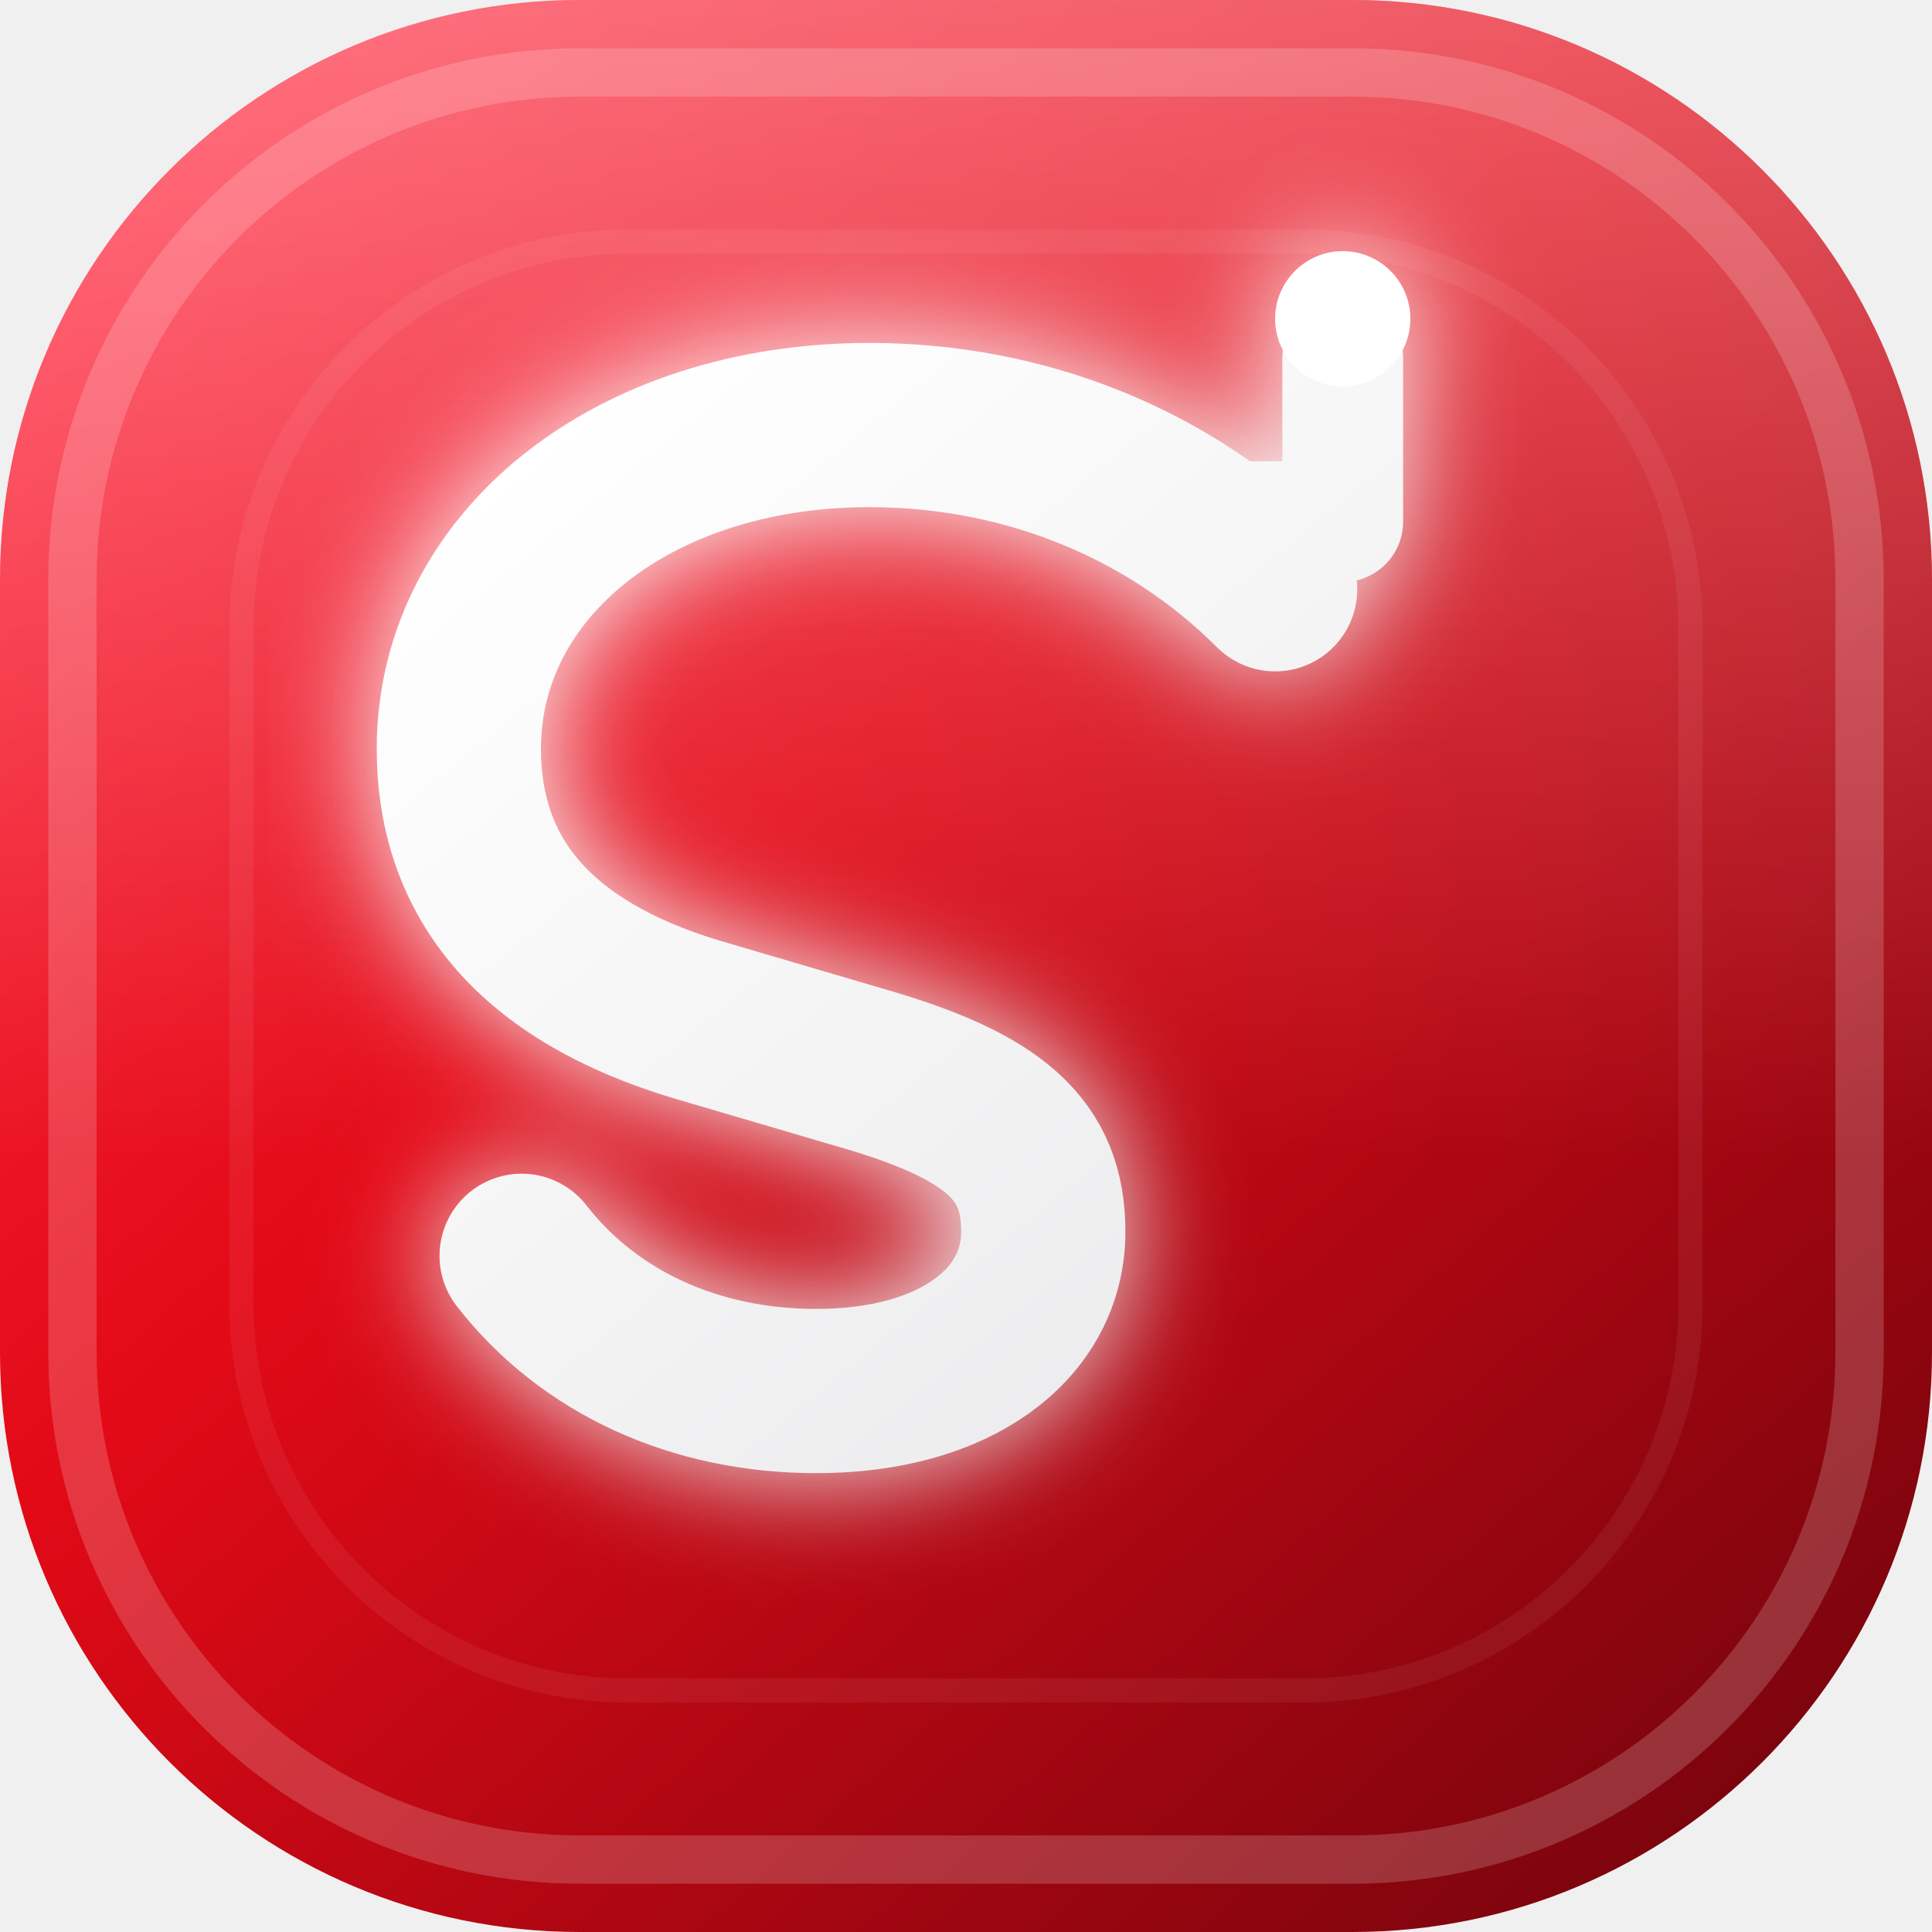
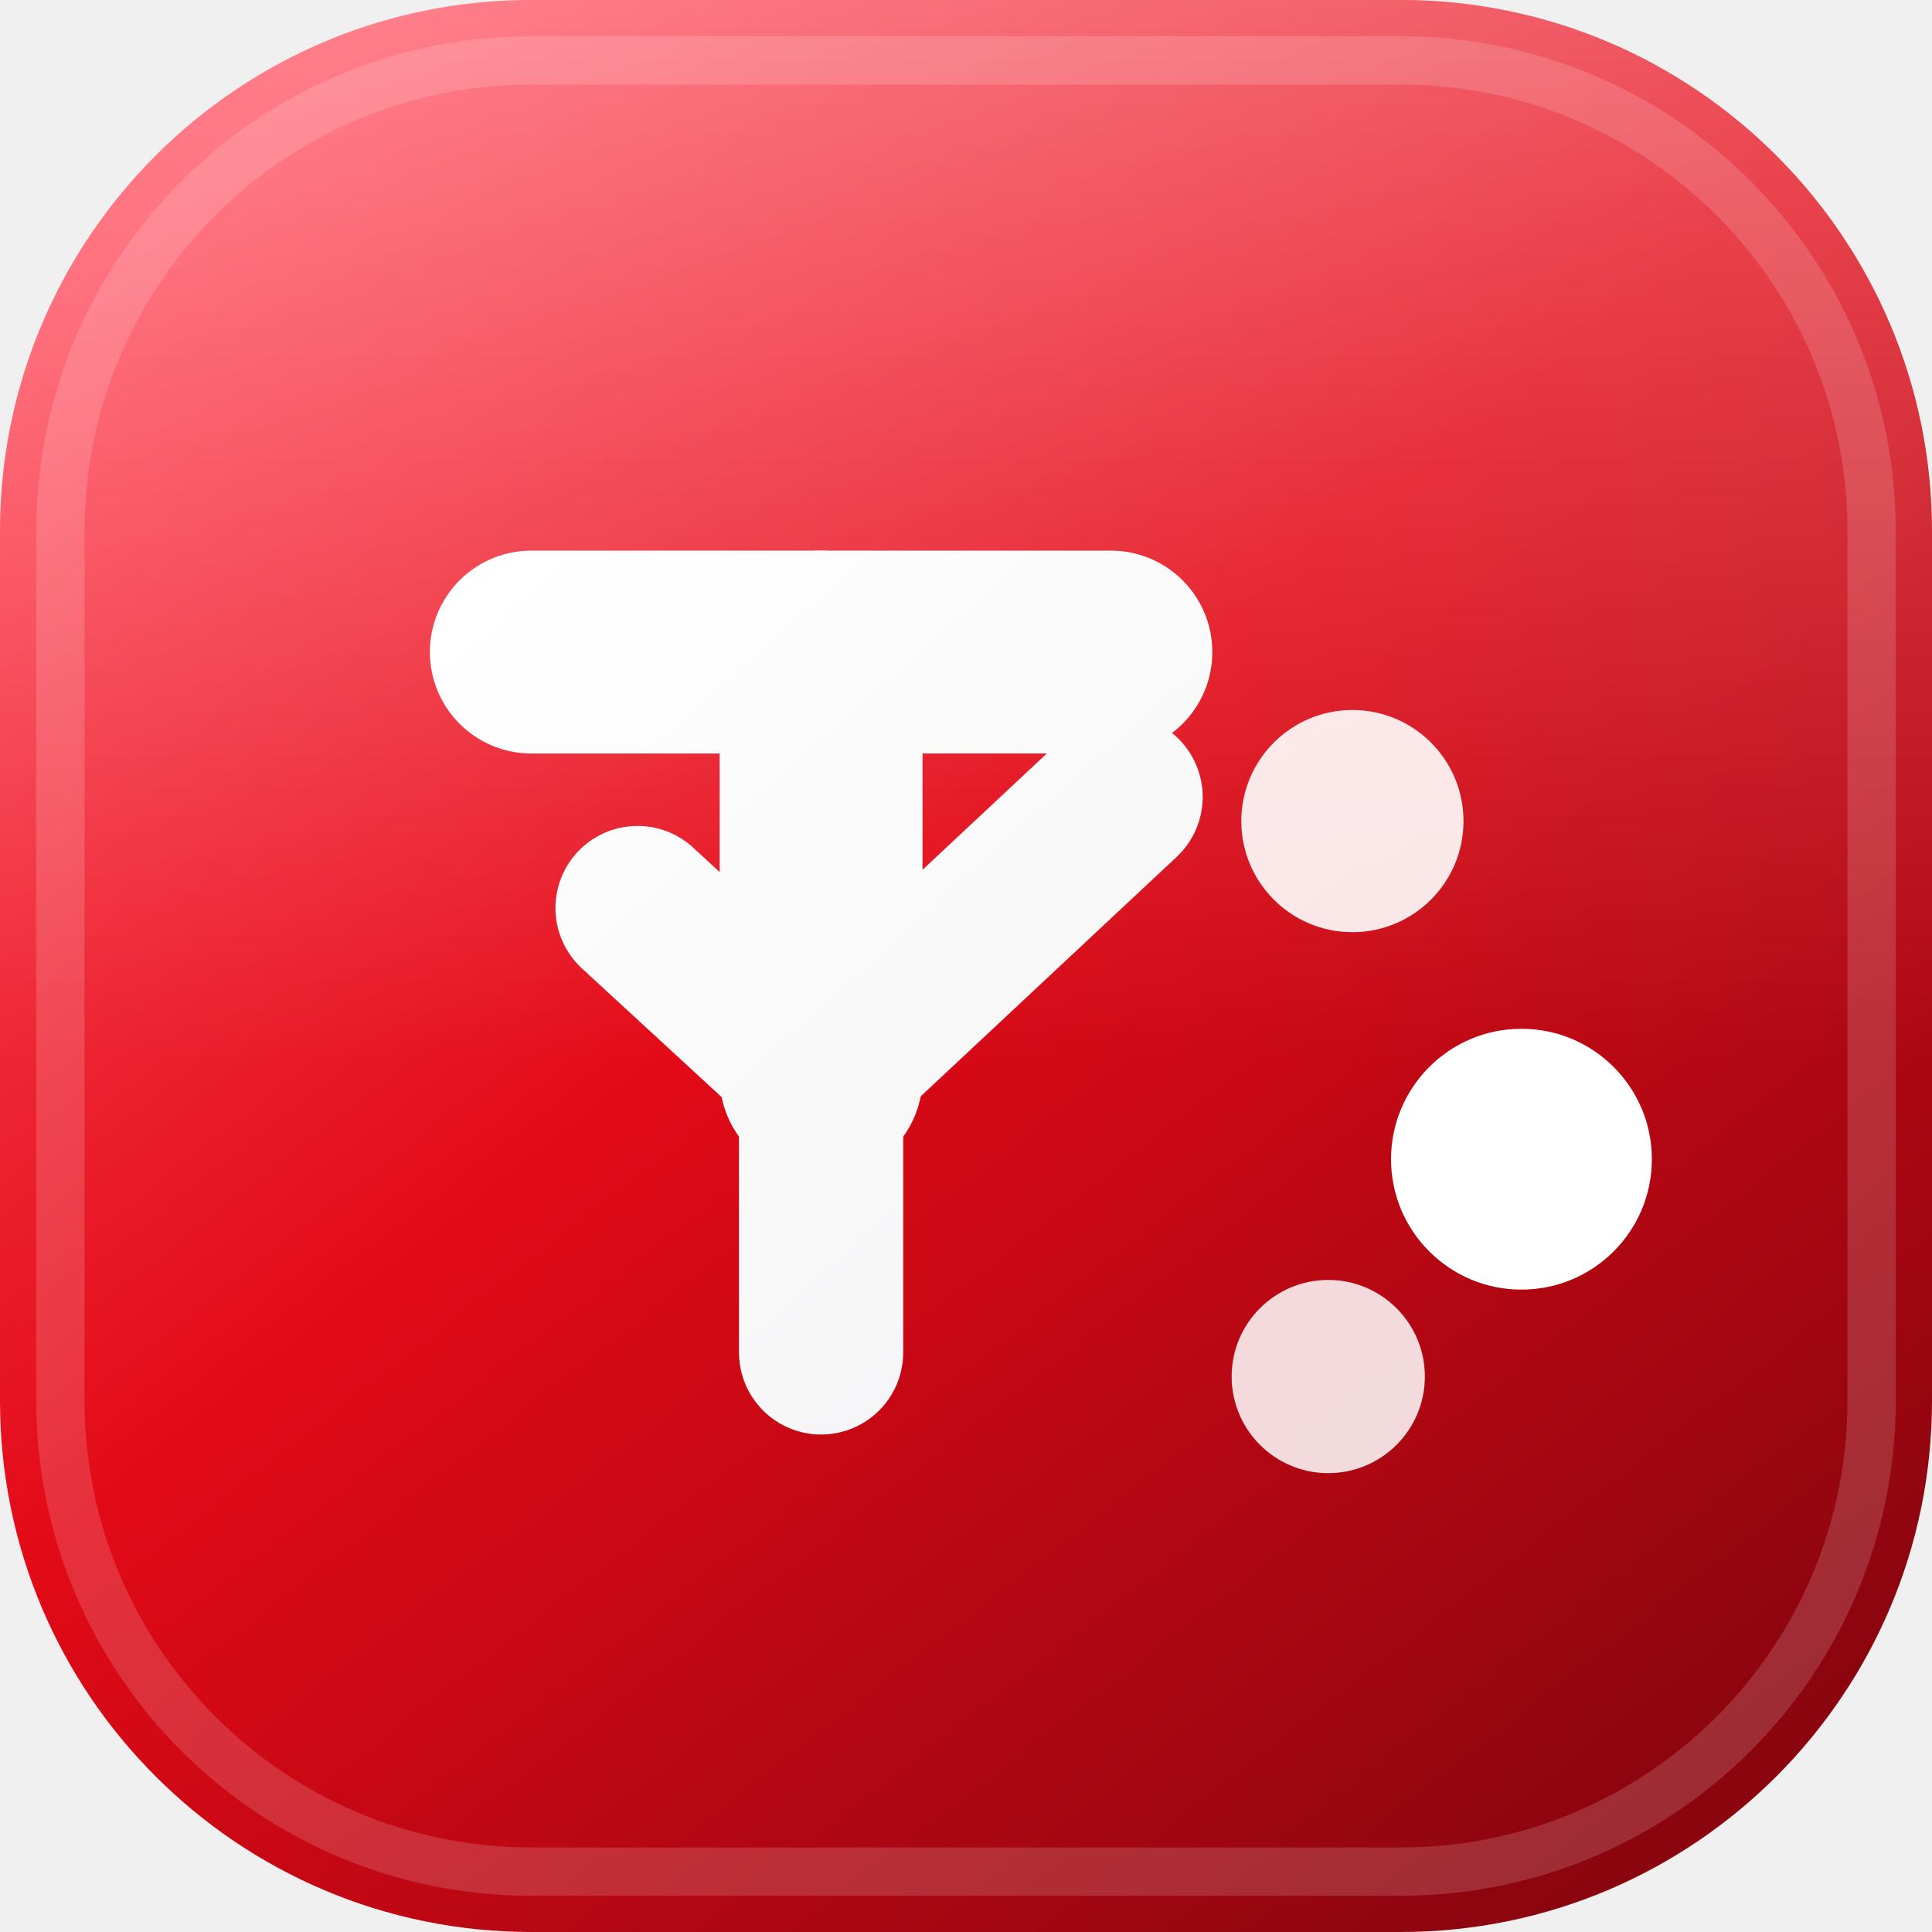
<svg xmlns="http://www.w3.org/2000/svg" viewBox="0 0 40 40" fill="none" role="img" aria-label="SMM Turk">
  <defs>
-     <linearGradient id="bg" x1="4" y1="2" x2="36" y2="38" gradientUnits="userSpaceOnUse">
-       <stop offset="0%" stop-color="#FF2D42" />
-       <stop offset="40%" stop-color="#E30A17" />
-       <stop offset="100%" stop-color="#7A040D" />
+     <linearGradient id="bg" x1="6" y1="2" x2="34" y2="38" gradientUnits="userSpaceOnUse">
+       <stop offset="0%" stop-color="#FF4D5E" />
+       <stop offset="45%" stop-color="#E30A17" />
+       <stop offset="100%" stop-color="#8B050F" />
    </linearGradient>
-     <linearGradient id="shine" x1="20" y1="0" x2="20" y2="24" gradientUnits="userSpaceOnUse">
-       <stop offset="0%" stop-color="#FFFFFF" stop-opacity="0.32" />
+     <linearGradient id="shine" x1="20" y1="0" x2="20" y2="22" gradientUnits="userSpaceOnUse">
+       <stop offset="0%" stop-color="#FFFFFF" stop-opacity="0.28" />
      <stop offset="100%" stop-color="#FFFFFF" stop-opacity="0" />
    </linearGradient>
-     <linearGradient id="mark" x1="11" y1="9" x2="29" y2="31" gradientUnits="userSpaceOnUse">
+     <linearGradient id="mark" x1="12" y1="10" x2="30" y2="30" gradientUnits="userSpaceOnUse">
      <stop offset="0%" stop-color="#FFFFFF" />
-       <stop offset="100%" stop-color="#E8E8EA" />
+       <stop offset="100%" stop-color="#F2F2F4" />
    </linearGradient>
-     <filter id="glow" x="-20%" y="-20%" width="140%" height="140%">
-       <feGaussianBlur stdDeviation="1.2" result="blur" />
-       <feMerge>
-         <feMergeNode in="blur" />
-         <feMergeNode in="SourceGraphic" />
-       </feMerge>
-     </filter>
  </defs>
-   <rect width="40" height="40" rx="12" fill="url(#bg)" />
-   <rect width="40" height="40" rx="12" fill="url(#shine)" />
-   <rect x="1.5" y="1.5" width="37" height="37" rx="10.5" stroke="#FFFFFF" stroke-opacity="0.18" stroke-width="1" />
-   <rect x="5" y="5" width="30" height="30" rx="8" stroke="#FFFFFF" stroke-opacity="0.06" stroke-width="0.5" />
-   <g filter="url(#glow)">
-     <path d="M26.4 12.2C24.2 10 21.2 8.8 18 8.8c-4.9 0-8.5 2.9-8.5 6.7 0 2.7 1.6 4.6 4.9 5.6l3.4 1c2.8.8 3.8 1.7 3.8 3.4 0 1.9-1.8 3.3-4.7 3.3-2.5 0-4.7-1-6.1-2.8" stroke="url(#mark)" stroke-width="3.4" stroke-linecap="round" stroke-linejoin="round" />
-     <path d="M24.4 10.8L27.8 10.8L27.8 7.4" stroke="url(#mark)" stroke-width="2.5" stroke-linecap="round" stroke-linejoin="round" />
-     <circle cx="27.8" cy="6.6" r="1.4" fill="#FFFFFF" />
-   </g>
+   <rect width="40" height="40" rx="11" fill="url(#bg)" />
+   <rect width="40" height="40" rx="11" fill="url(#shine)" />
+   <rect x="1.25" y="1.25" width="37.5" height="37.5" rx="9.75" stroke="#FFFFFF" stroke-opacity="0.16" stroke-width="1" />
+   <path d="M11 13.5h12" stroke="url(#mark)" stroke-width="4.2" stroke-linecap="round" />
+   <path d="M17 13.5v8.8" stroke="url(#mark)" stroke-width="4.2" stroke-linecap="round" />
+   <path d="M17 22.3l-3.8-3.5M17 22.3l6.2-5.8M17 22.3v5.7" stroke="url(#mark)" stroke-width="3.4" stroke-linecap="round" stroke-linejoin="round" />
+   <circle cx="28" cy="17" r="2.3" fill="#FFFFFF" opacity="0.9" />
+   <circle cx="31.5" cy="24" r="2.7" fill="#FFFFFF" />
+   <circle cx="27.5" cy="28.5" r="2" fill="#FFFFFF" opacity="0.85" />
</svg>
